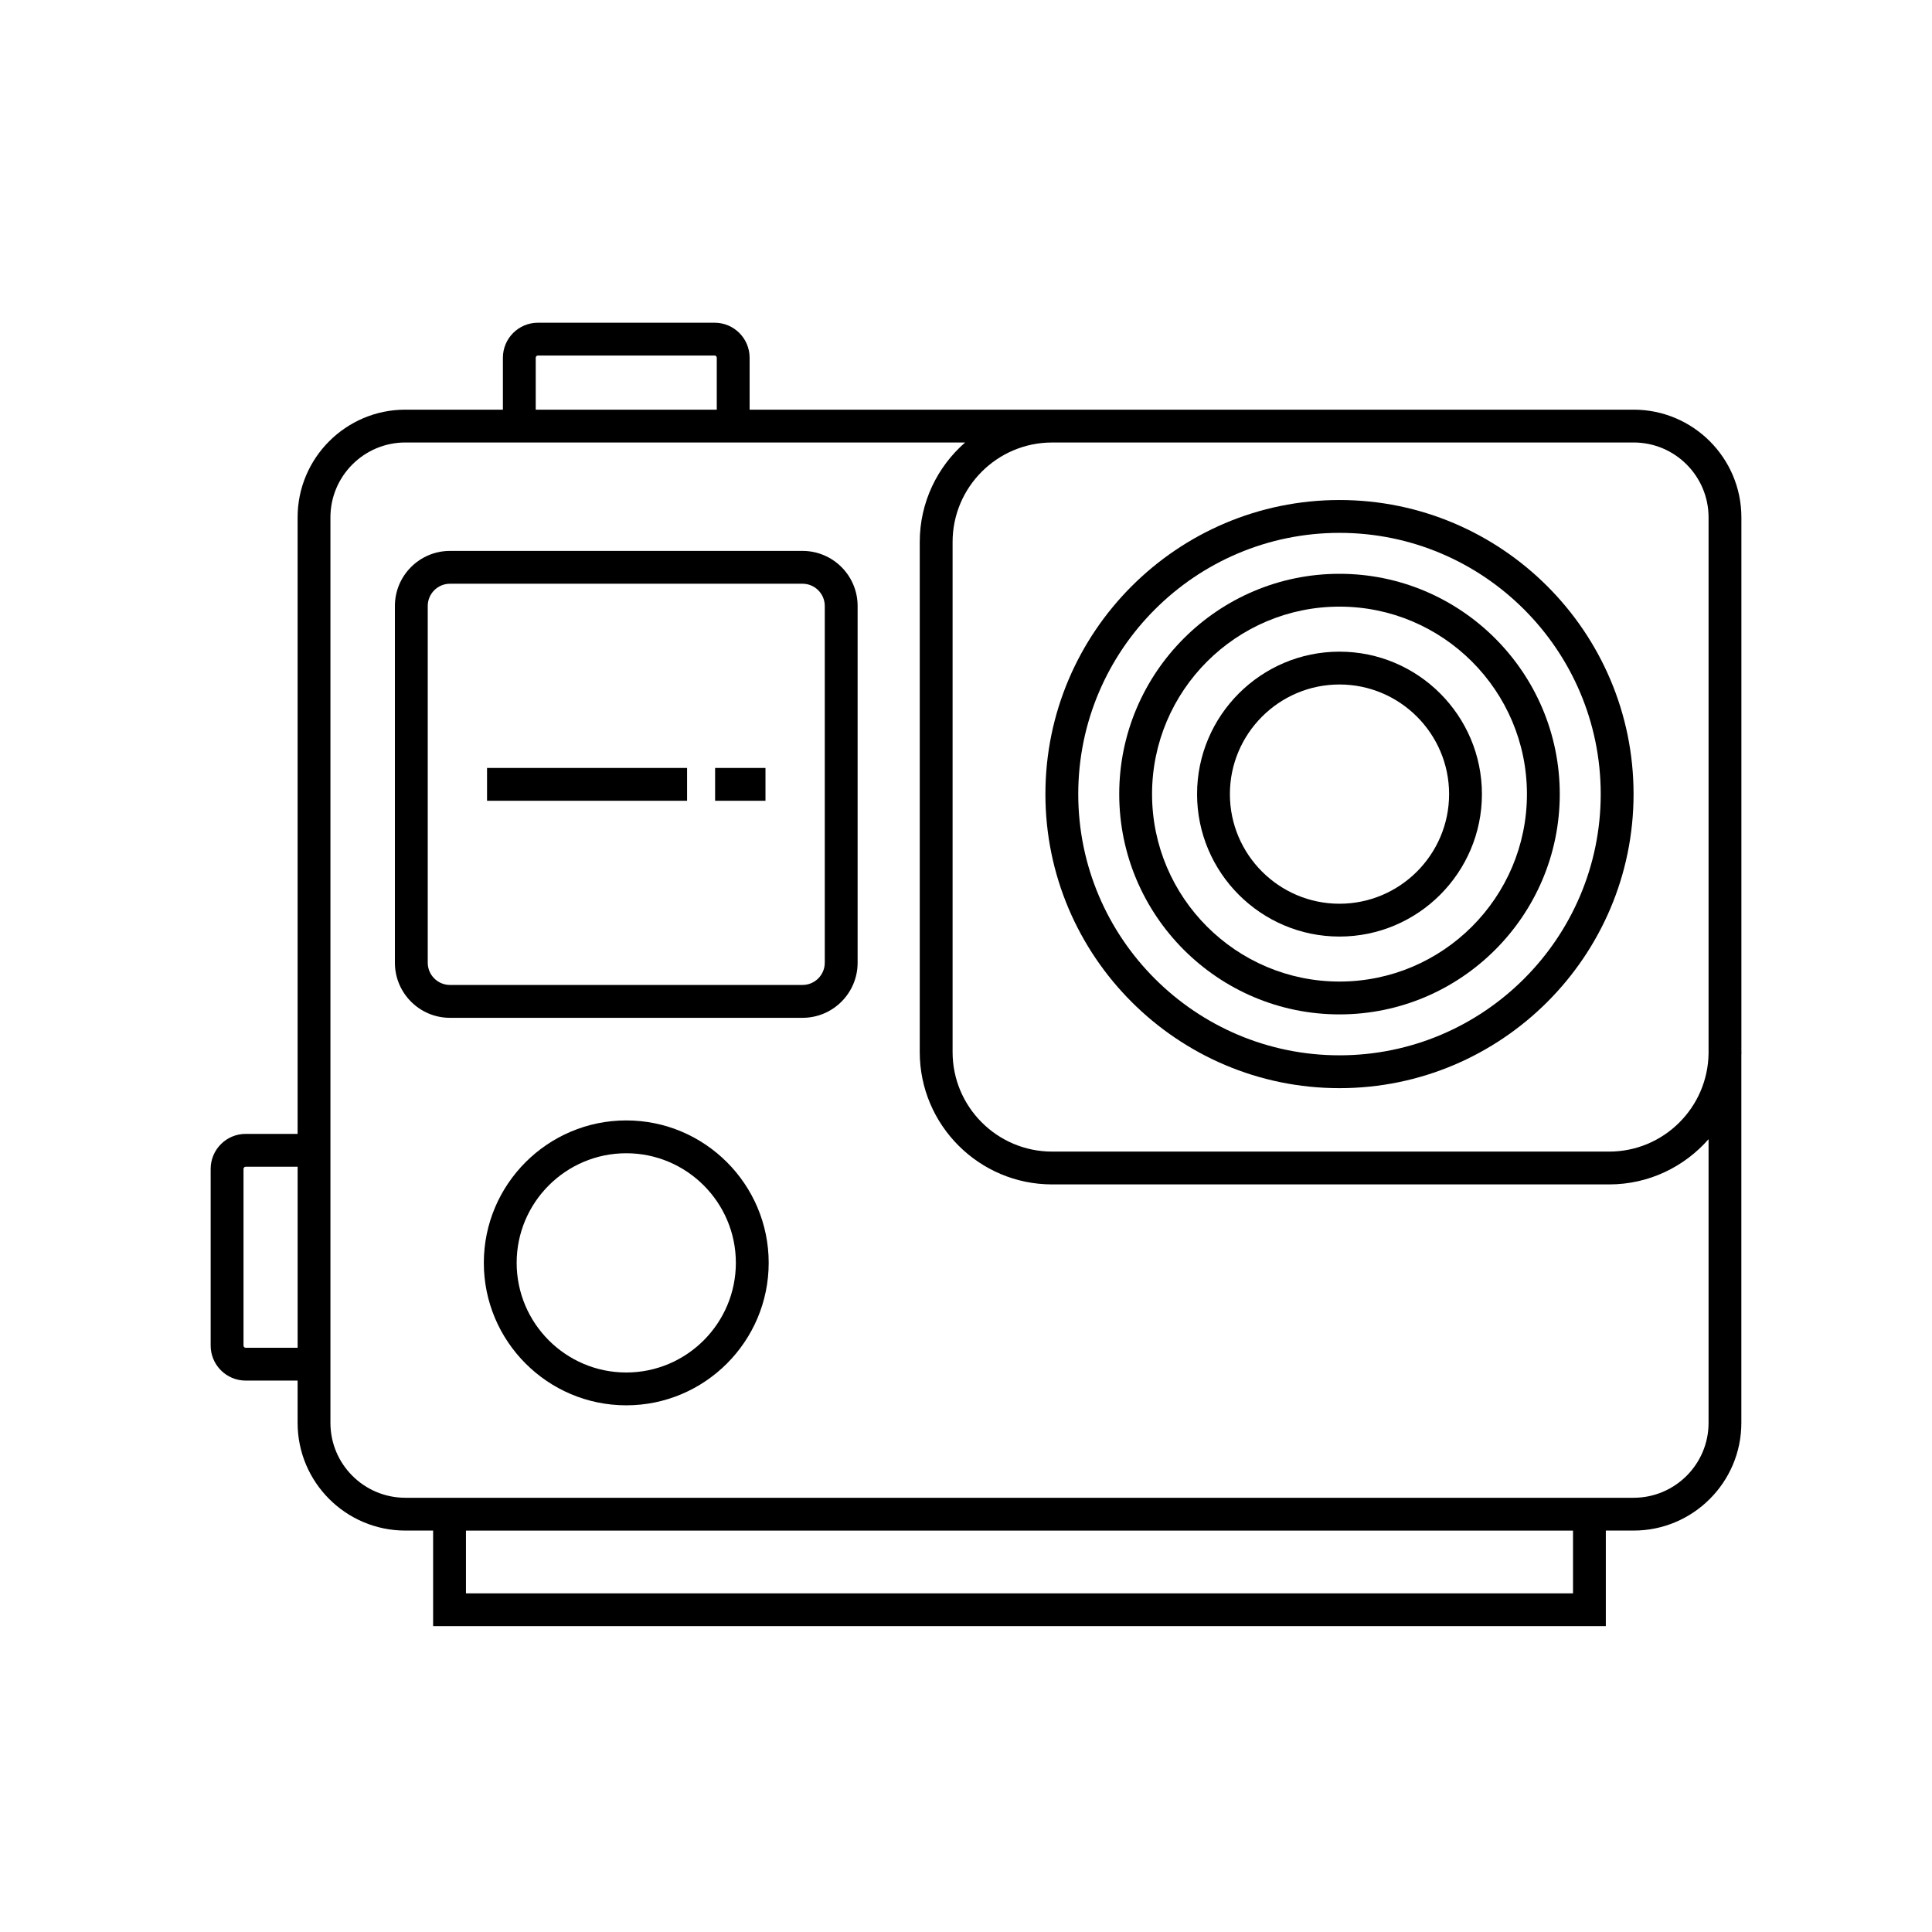
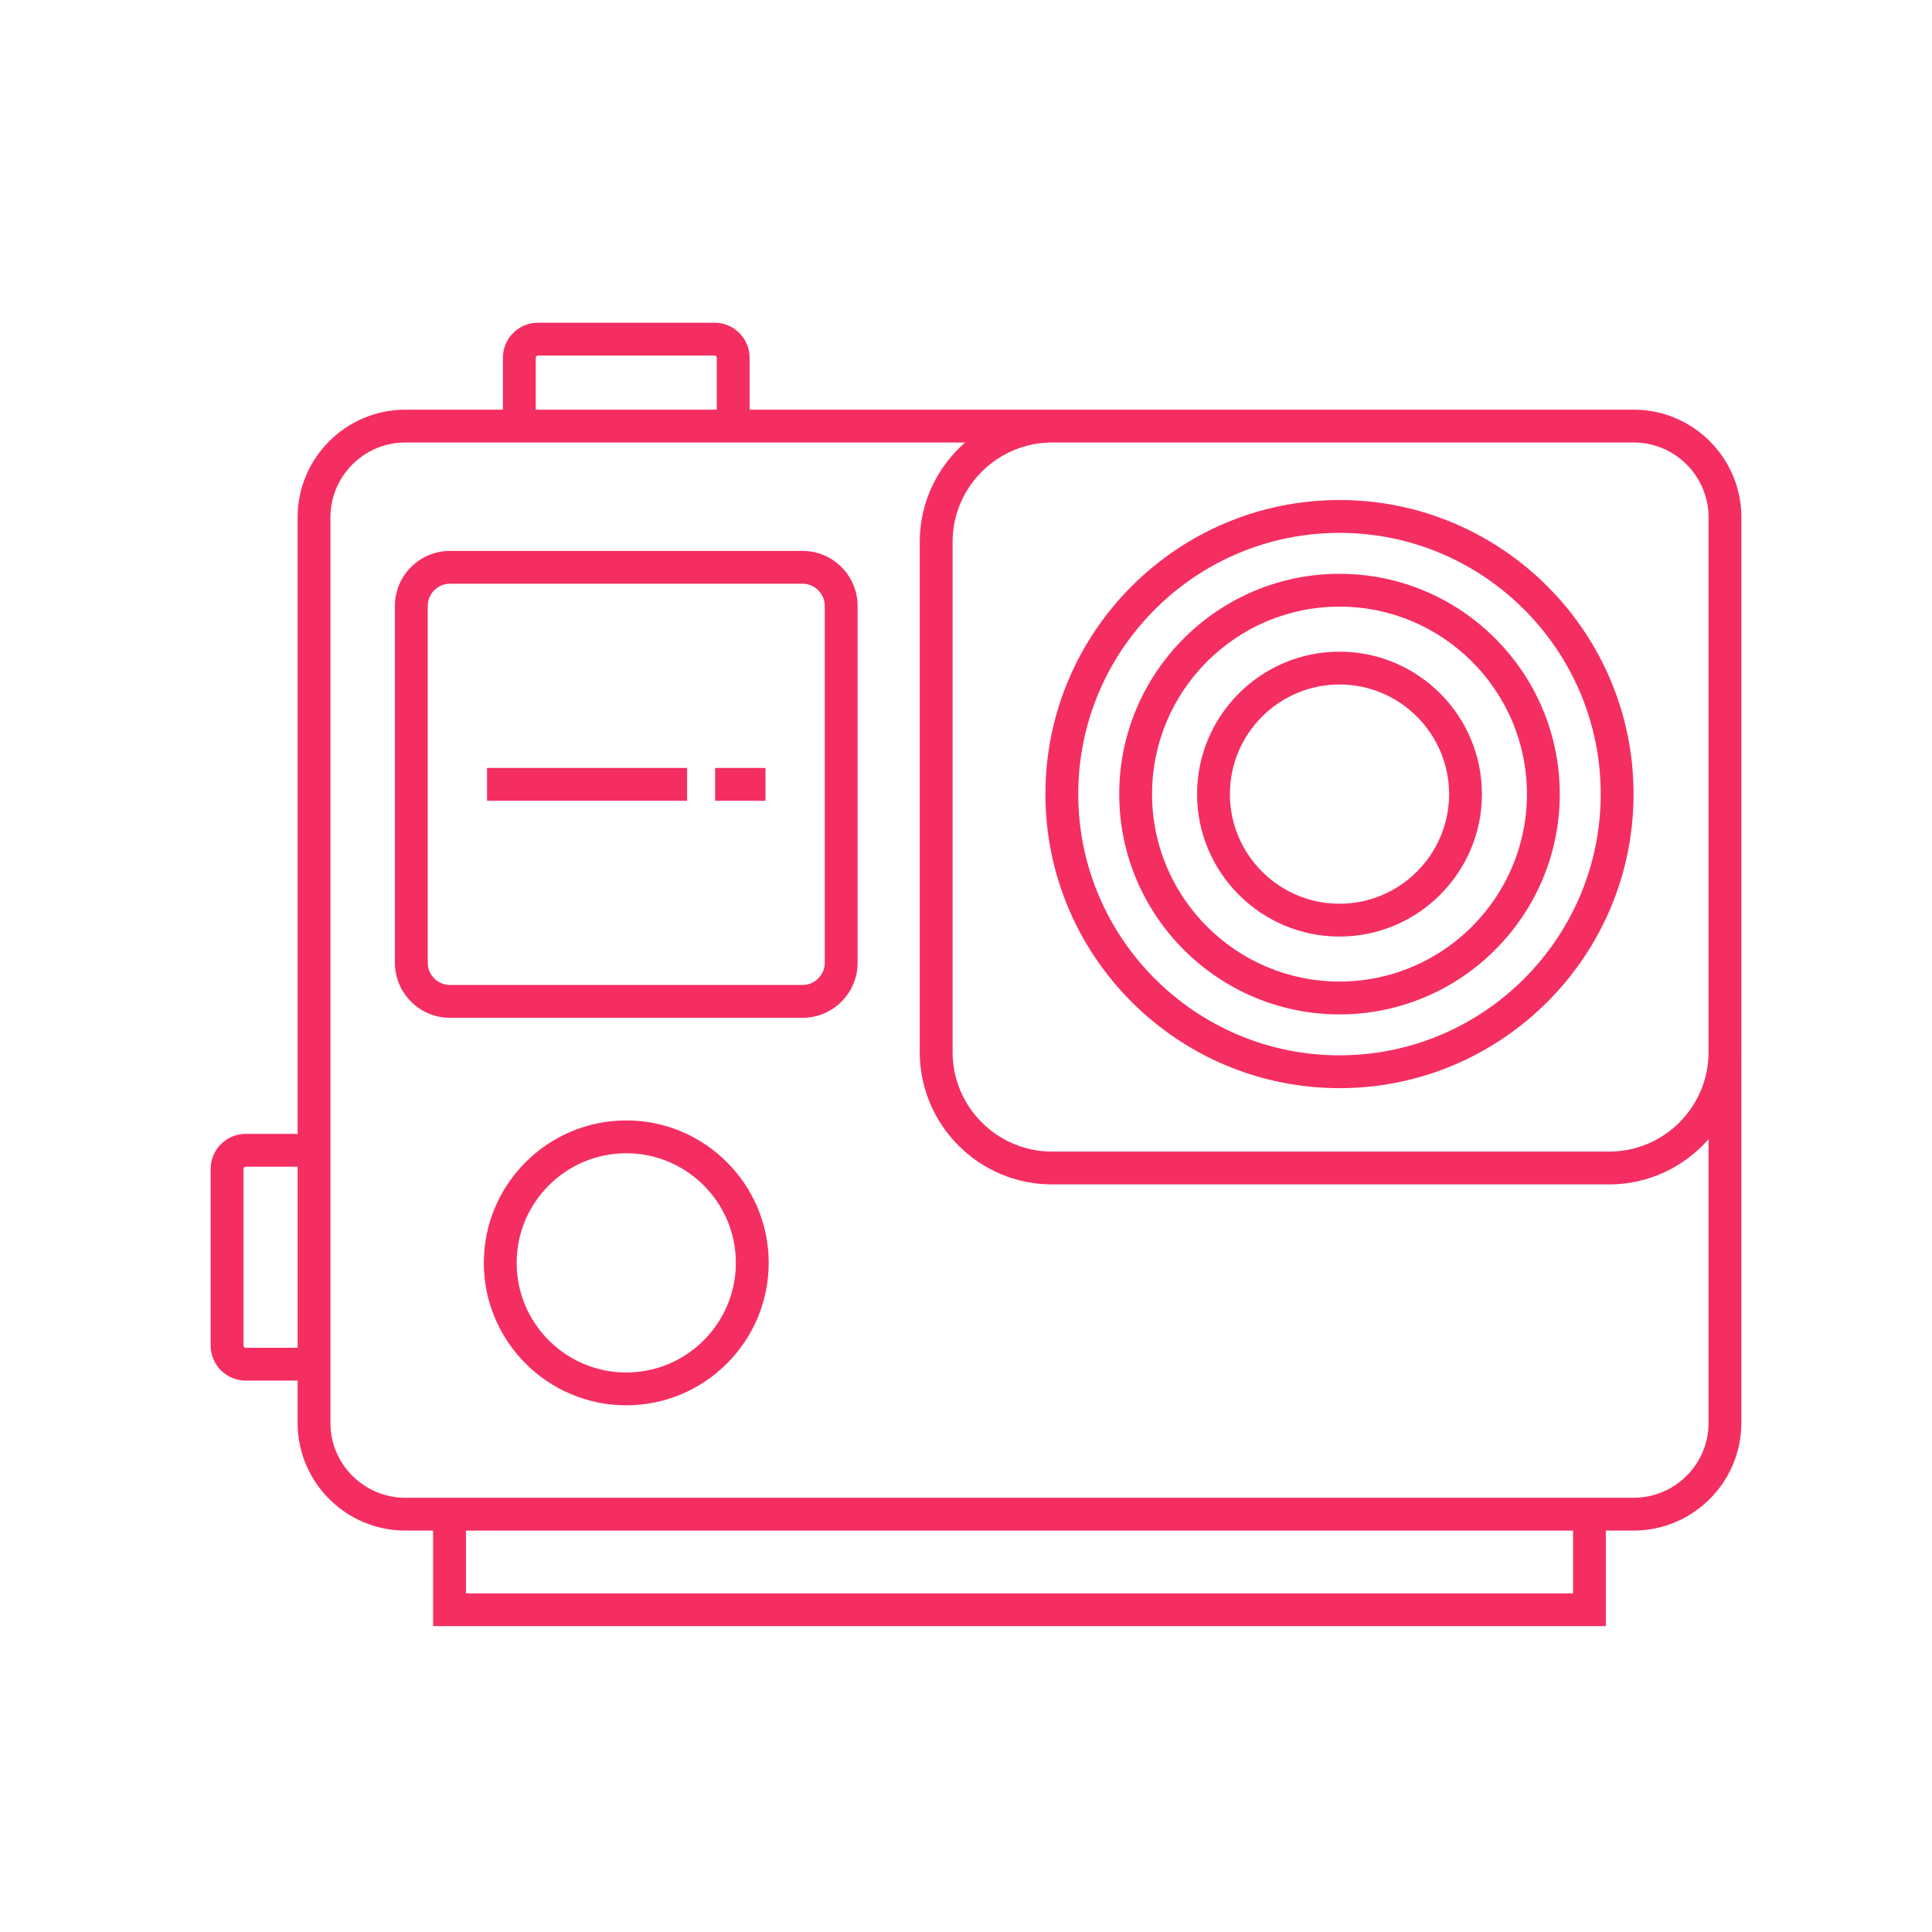
<svg xmlns="http://www.w3.org/2000/svg" version="1.1" x="0px" y="0px" viewBox="0 0 100 100" enable-background="new 0 0 100 100" xml:space="preserve" style="max-width:100%" height="100%">
-   <g style="" fill="currentColor">
-     <g style="" fill="currentColor">
-       <path d="M69.332,56.323c8.393,0,15.221-6.828,15.221-15.221s-6.828-15.221-15.221-15.221c-8.394,0-15.222,6.828-15.222,15.221    S60.938,56.323,69.332,56.323z M69.332,27.581c7.455,0,13.521,6.066,13.521,13.521s-6.066,13.521-13.521,13.521    c-7.456,0-13.522-6.066-13.522-13.521S61.876,27.581,69.332,27.581z" style="" fill="currentColor" />
-       <path d="M69.331,52.505c6.287,0,11.402-5.115,11.402-11.402S75.618,29.7,69.331,29.7c-6.286,0-11.4,5.115-11.4,11.402    S63.045,52.505,69.331,52.505z M69.331,31.399c5.351,0,9.703,4.353,9.703,9.703s-4.353,9.703-9.703,9.703    c-5.349,0-9.701-4.353-9.701-9.703S63.982,31.399,69.331,31.399z" style="" fill="currentColor" />
-       <path d="M90.134,54.456V26.78c0-3.075-2.501-5.576-5.576-5.576H38.8v-1.387v-1.301c0-1-0.812-1.812-1.812-1.812h-9.146    c-1,0-1.812,0.812-1.812,1.812v1.301v1.387h-5.05c-3.075,0-5.576,2.501-5.576,5.576v31.91h-1.387h-1.301    c-1,0-1.812,0.812-1.812,1.812v9.145c0,1,0.812,1.812,1.812,1.812h1.301h1.387v2.189c0,3.074,2.501,5.574,5.576,5.574h1.438v4.947    h60.699v-4.947h1.439c3.075,0,5.576-2.5,5.576-5.574V54.591c0.001-0.045,0.007-0.089,0.007-0.135H90.134z M14.018,69.761h-1.301    c-0.062,0-0.113-0.051-0.113-0.113v-9.145c0-0.062,0.051-0.113,0.113-0.113h1.301h1.387v9.371H14.018z M84.558,22.903    c2.138,0,3.877,1.739,3.877,3.877v27.743c-0.037,2.809-2.327,5.083-5.144,5.083H54.456c-2.84,0-5.15-2.311-5.15-5.15V28.054    c0-2.84,2.311-5.15,5.15-5.15H84.558z M27.729,19.817v-1.301c0-0.062,0.051-0.113,0.113-0.113h9.146    c0.062,0,0.112,0.051,0.112,0.113v1.301v1.387h-9.371V19.817z M81.419,82.472H24.118v-3.248h57.301V82.472z M88.435,73.649    c0,2.137-1.739,3.875-3.877,3.875H20.98c-2.138,0-3.877-1.738-3.877-3.875V26.78c0-2.138,1.739-3.877,3.877-3.877h28.975    c-1.437,1.257-2.349,3.097-2.349,5.15v26.402c0,3.777,3.072,6.85,6.85,6.85h28.835c2.05,0,3.888-0.909,5.144-2.341V73.649z" style="" fill="currentColor" />
-       <path d="M41.54,28.515H23.29c-1.571,0-2.85,1.278-2.85,2.85v18.467c0,1.571,1.278,2.85,2.85,2.85h18.25    c1.571,0,2.85-1.278,2.85-2.85V31.364C44.39,29.793,43.111,28.515,41.54,28.515z M42.69,49.831c0,0.634-0.517,1.15-1.15,1.15    H23.29c-0.634,0-1.15-0.517-1.15-1.15V31.364c0-0.634,0.517-1.15,1.15-1.15h18.25c0.634,0,1.15,0.517,1.15,1.15V49.831z" style="" fill="currentColor" />
-       <path d="M32.415,57.993c-4.065,0-7.372,3.307-7.372,7.371c0,4.066,3.307,7.375,7.372,7.375s7.372-3.309,7.372-7.375    C39.787,61.3,36.48,57.993,32.415,57.993z M32.415,71.04c-3.128,0-5.673-2.546-5.673-5.676c0-3.127,2.545-5.672,5.673-5.672    s5.673,2.545,5.673,5.672C38.088,68.494,35.543,71.04,32.415,71.04z" style="" fill="currentColor" />
-       <path d="M69.331,48.476c4.065,0,7.373-3.308,7.373-7.373s-3.308-7.373-7.373-7.373c-4.064,0-7.371,3.308-7.371,7.373    S65.267,48.476,69.331,48.476z M69.331,35.429c3.128,0,5.674,2.546,5.674,5.674s-2.546,5.674-5.674,5.674    c-3.127,0-5.672-2.546-5.672-5.674S66.204,35.429,69.331,35.429z" style="" fill="currentColor" />
-       <rect x="25.209" y="39.749" width="10.354" height="1.699" style="" fill="currentColor" />
-       <rect x="37.014" y="39.749" width="2.607" height="1.699" style="" fill="currentColor" />
+   <g style="" fill="#f52e62">
+     <g style="" fill="#f52e62">
+       <path d="M69.332,56.323c8.393,0,15.221-6.828,15.221-15.221s-6.828-15.221-15.221-15.221c-8.394,0-15.222,6.828-15.222,15.221    S60.938,56.323,69.332,56.323z M69.332,27.581c7.455,0,13.521,6.066,13.521,13.521s-6.066,13.521-13.521,13.521    c-7.456,0-13.522-6.066-13.522-13.521S61.876,27.581,69.332,27.581z" style="" fill="#f52e62" />
+       <path d="M69.331,52.505c6.287,0,11.402-5.115,11.402-11.402S75.618,29.7,69.331,29.7c-6.286,0-11.4,5.115-11.4,11.402    S63.045,52.505,69.331,52.505z M69.331,31.399c5.351,0,9.703,4.353,9.703,9.703s-4.353,9.703-9.703,9.703    c-5.349,0-9.701-4.353-9.701-9.703S63.982,31.399,69.331,31.399z" style="" fill="#f52e62" />
+       <path d="M90.134,54.456V26.78c0-3.075-2.501-5.576-5.576-5.576H38.8v-1.387v-1.301c0-1-0.812-1.812-1.812-1.812h-9.146    c-1,0-1.812,0.812-1.812,1.812v1.301v1.387h-5.05c-3.075,0-5.576,2.501-5.576,5.576v31.91h-1.387h-1.301    c-1,0-1.812,0.812-1.812,1.812v9.145c0,1,0.812,1.812,1.812,1.812h1.301h1.387v2.189c0,3.074,2.501,5.574,5.576,5.574h1.438v4.947    h60.699v-4.947h1.439c3.075,0,5.576-2.5,5.576-5.574V54.591c0.001-0.045,0.007-0.089,0.007-0.135H90.134z M14.018,69.761h-1.301    c-0.062,0-0.113-0.051-0.113-0.113v-9.145c0-0.062,0.051-0.113,0.113-0.113h1.301h1.387v9.371H14.018z M84.558,22.903    c2.138,0,3.877,1.739,3.877,3.877v27.743c-0.037,2.809-2.327,5.083-5.144,5.083H54.456c-2.84,0-5.15-2.311-5.15-5.15V28.054    c0-2.84,2.311-5.15,5.15-5.15H84.558z M27.729,19.817v-1.301c0-0.062,0.051-0.113,0.113-0.113h9.146    c0.062,0,0.112,0.051,0.112,0.113v1.301v1.387h-9.371V19.817z M81.419,82.472H24.118v-3.248h57.301V82.472z M88.435,73.649    c0,2.137-1.739,3.875-3.877,3.875H20.98c-2.138,0-3.877-1.738-3.877-3.875V26.78c0-2.138,1.739-3.877,3.877-3.877h28.975    c-1.437,1.257-2.349,3.097-2.349,5.15v26.402c0,3.777,3.072,6.85,6.85,6.85h28.835c2.05,0,3.888-0.909,5.144-2.341V73.649z" style="" fill="#f52e62" />
+       <path d="M41.54,28.515H23.29c-1.571,0-2.85,1.278-2.85,2.85v18.467c0,1.571,1.278,2.85,2.85,2.85h18.25    c1.571,0,2.85-1.278,2.85-2.85V31.364C44.39,29.793,43.111,28.515,41.54,28.515z M42.69,49.831c0,0.634-0.517,1.15-1.15,1.15    H23.29c-0.634,0-1.15-0.517-1.15-1.15V31.364c0-0.634,0.517-1.15,1.15-1.15h18.25c0.634,0,1.15,0.517,1.15,1.15V49.831z" style="" fill="#f52e62" />
+       <path d="M32.415,57.993c-4.065,0-7.372,3.307-7.372,7.371c0,4.066,3.307,7.375,7.372,7.375s7.372-3.309,7.372-7.375    C39.787,61.3,36.48,57.993,32.415,57.993z M32.415,71.04c-3.128,0-5.673-2.546-5.673-5.676c0-3.127,2.545-5.672,5.673-5.672    s5.673,2.545,5.673,5.672C38.088,68.494,35.543,71.04,32.415,71.04z" style="" fill="#f52e62" />
+       <path d="M69.331,48.476c4.065,0,7.373-3.308,7.373-7.373s-3.308-7.373-7.373-7.373c-4.064,0-7.371,3.308-7.371,7.373    S65.267,48.476,69.331,48.476z M69.331,35.429c3.128,0,5.674,2.546,5.674,5.674s-2.546,5.674-5.674,5.674    c-3.127,0-5.672-2.546-5.672-5.674S66.204,35.429,69.331,35.429z" style="" fill="#f52e62" />
+       <rect x="25.209" y="39.749" width="10.354" height="1.699" style="" fill="#f52e62" />
+       <rect x="37.014" y="39.749" width="2.607" height="1.699" style="" fill="#f52e62" />
    </g>
  </g>
</svg>
